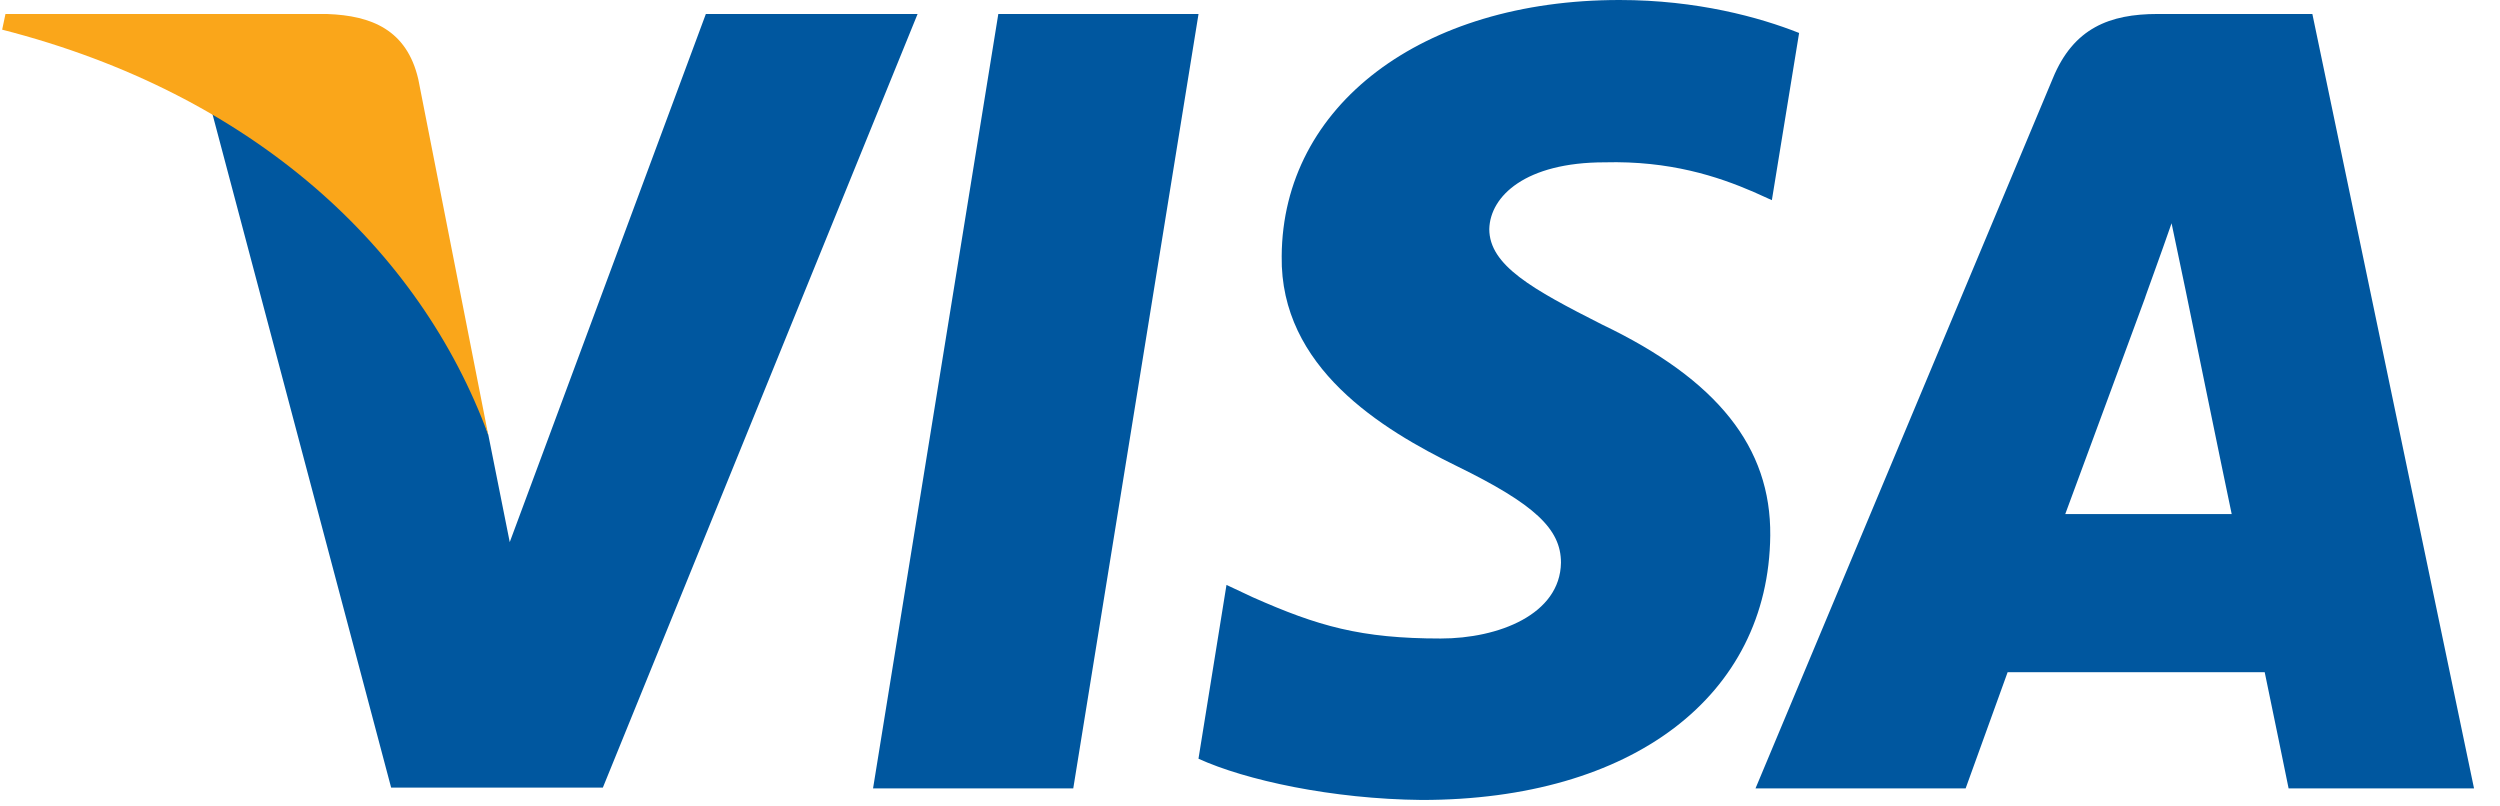
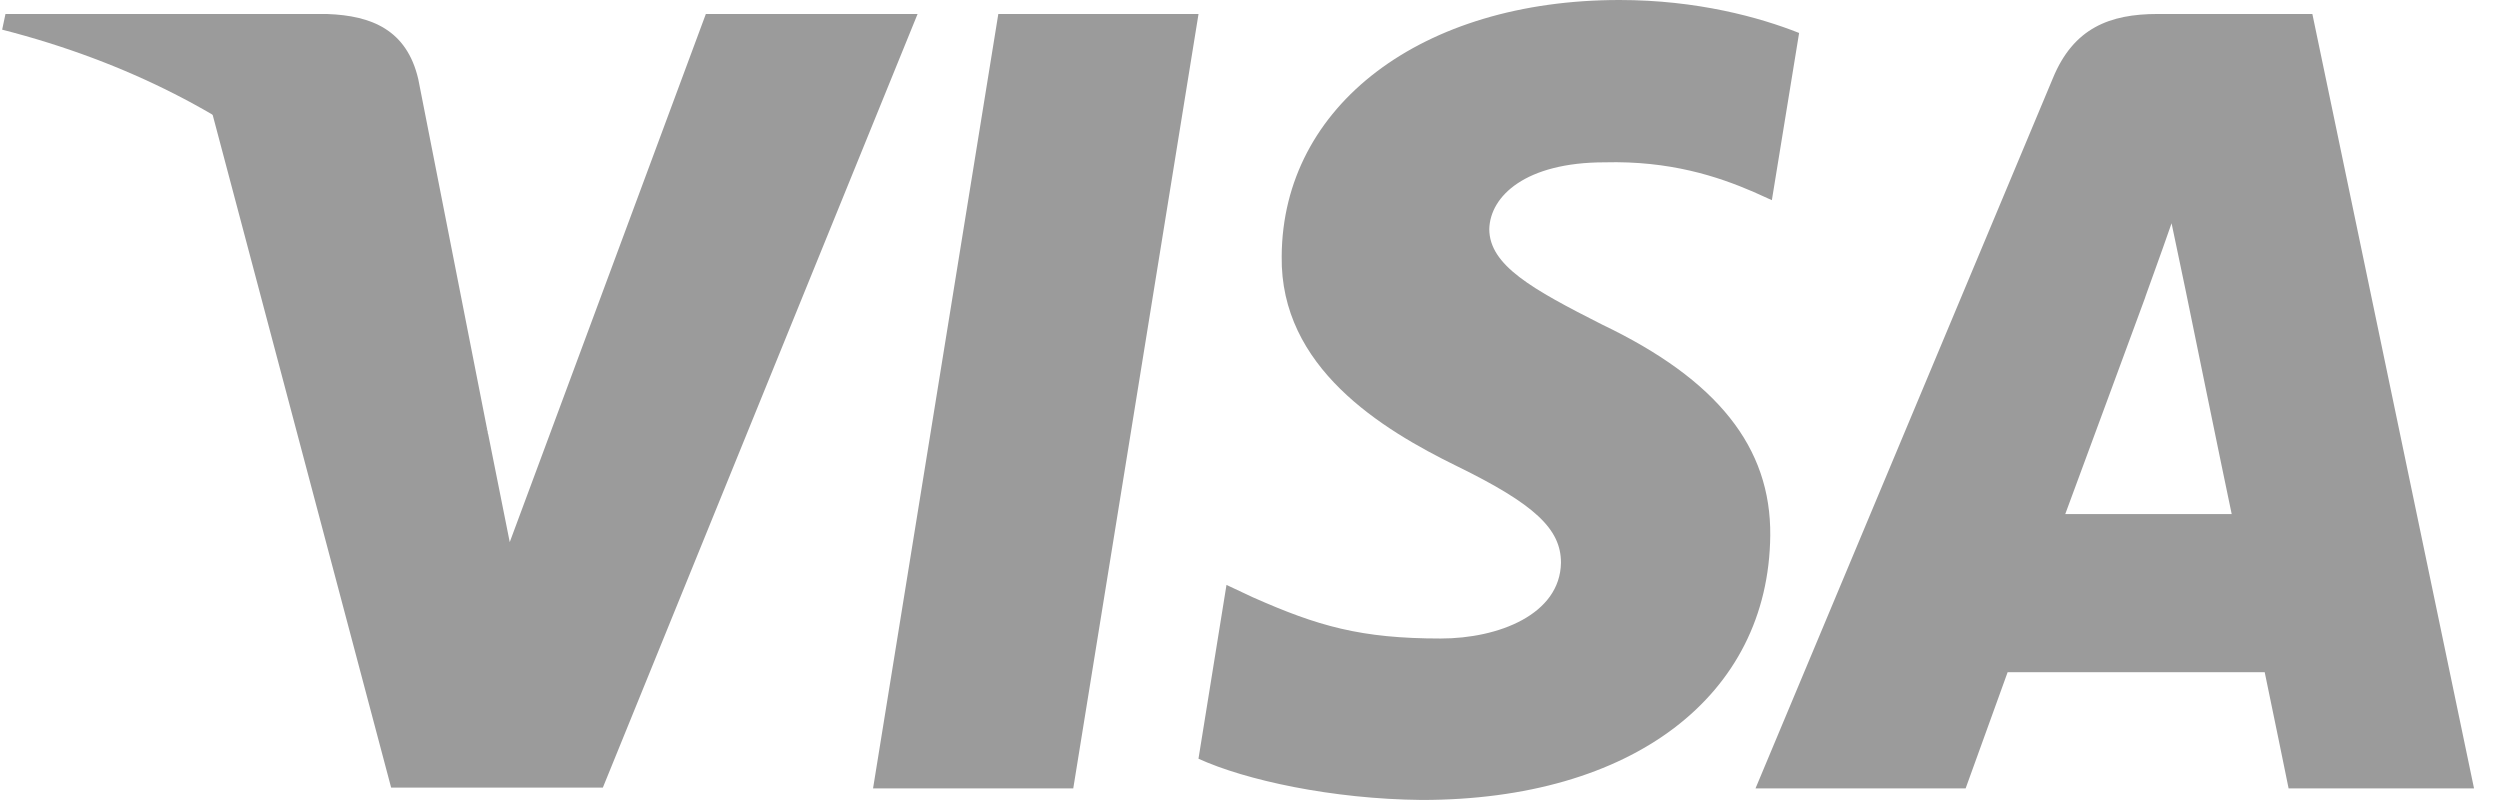
<svg xmlns="http://www.w3.org/2000/svg" width="59" height="19" fill="none">
-   <path d="M25.33 18.606h-4.726L23.56.331h4.725l-2.956 18.275zM42.459.778C41.527.408 40.049 0 38.22 0c-4.666 0-7.952 2.488-7.972 6.046-.04 2.625 2.352 4.083 4.141 4.958 1.828.895 2.45 1.478 2.45 2.275-.019 1.225-1.478 1.79-2.838 1.79-1.887 0-2.898-.292-4.434-.973l-.622-.292-.661 4.102c1.108.505 3.15.953 5.27.973 4.958 0 8.186-2.45 8.224-6.241.02-2.08-1.244-3.675-3.966-4.977-1.653-.837-2.665-1.4-2.665-2.256.02-.778.856-1.574 2.722-1.574 1.536-.04 2.665.33 3.52.7l.427.193.643-3.946zm6.281 11.354c.39-1.05 1.887-5.113 1.887-5.113-.02.039.388-1.07.622-1.75l.33 1.575s.895 4.374 1.089 5.288H48.74zM54.573.33h-3.655c-1.127 0-1.983.33-2.47 1.516l-7.018 16.76h4.959l.991-2.742h6.067c.136.642.564 2.742.564 2.742h4.376L54.572.331zm-37.915 0L12.03 12.794l-.505-2.528c-.856-2.916-3.54-6.084-6.534-7.66l4.24 15.982h4.996L21.655.33h-4.997z" fill="#00579F" />
-   <path d="M7.732.33H.129L.051.7c5.93 1.517 9.859 5.172 11.472 9.566L9.871 1.867C9.599.7 8.762.369 7.73.331z" fill="#FAA61A" />
+   <path d="M25.33 18.606h-4.726L23.56.331h4.725l-2.956 18.275zM42.459.778C41.527.408 40.049 0 38.22 0c-4.666 0-7.952 2.488-7.972 6.046-.04 2.625 2.352 4.083 4.141 4.958 1.828.895 2.45 1.478 2.45 2.275-.019 1.225-1.478 1.79-2.838 1.79-1.887 0-2.898-.292-4.434-.973l-.622-.292-.661 4.102c1.108.505 3.15.953 5.27.973 4.958 0 8.186-2.45 8.224-6.241.02-2.08-1.244-3.675-3.966-4.977-1.653-.837-2.665-1.4-2.665-2.256.02-.778.856-1.574 2.722-1.574 1.536-.04 2.665.33 3.52.7l.427.193.643-3.946zm6.281 11.354c.39-1.05 1.887-5.113 1.887-5.113-.02.039.388-1.07.622-1.75l.33 1.575s.895 4.374 1.089 5.288H48.74zM54.573.33h-3.655c-1.127 0-1.983.33-2.47 1.516l-7.018 16.76h4.959l.991-2.742h6.067c.136.642.564 2.742.564 2.742h4.376L54.572.331zm-37.915 0L12.03 12.794l-.505-2.528c-.856-2.916-3.54-6.084-6.534-7.66l4.24 15.982h4.996L21.655.33h-4.997z" fill="#9B9B9B" />
+   <path d="M7.732.33H.129L.051.7c5.93 1.517 9.859 5.172 11.472 9.566L9.871 1.867C9.599.7 8.762.369 7.73.331z" fill="#9B9B9B" />
</svg>
